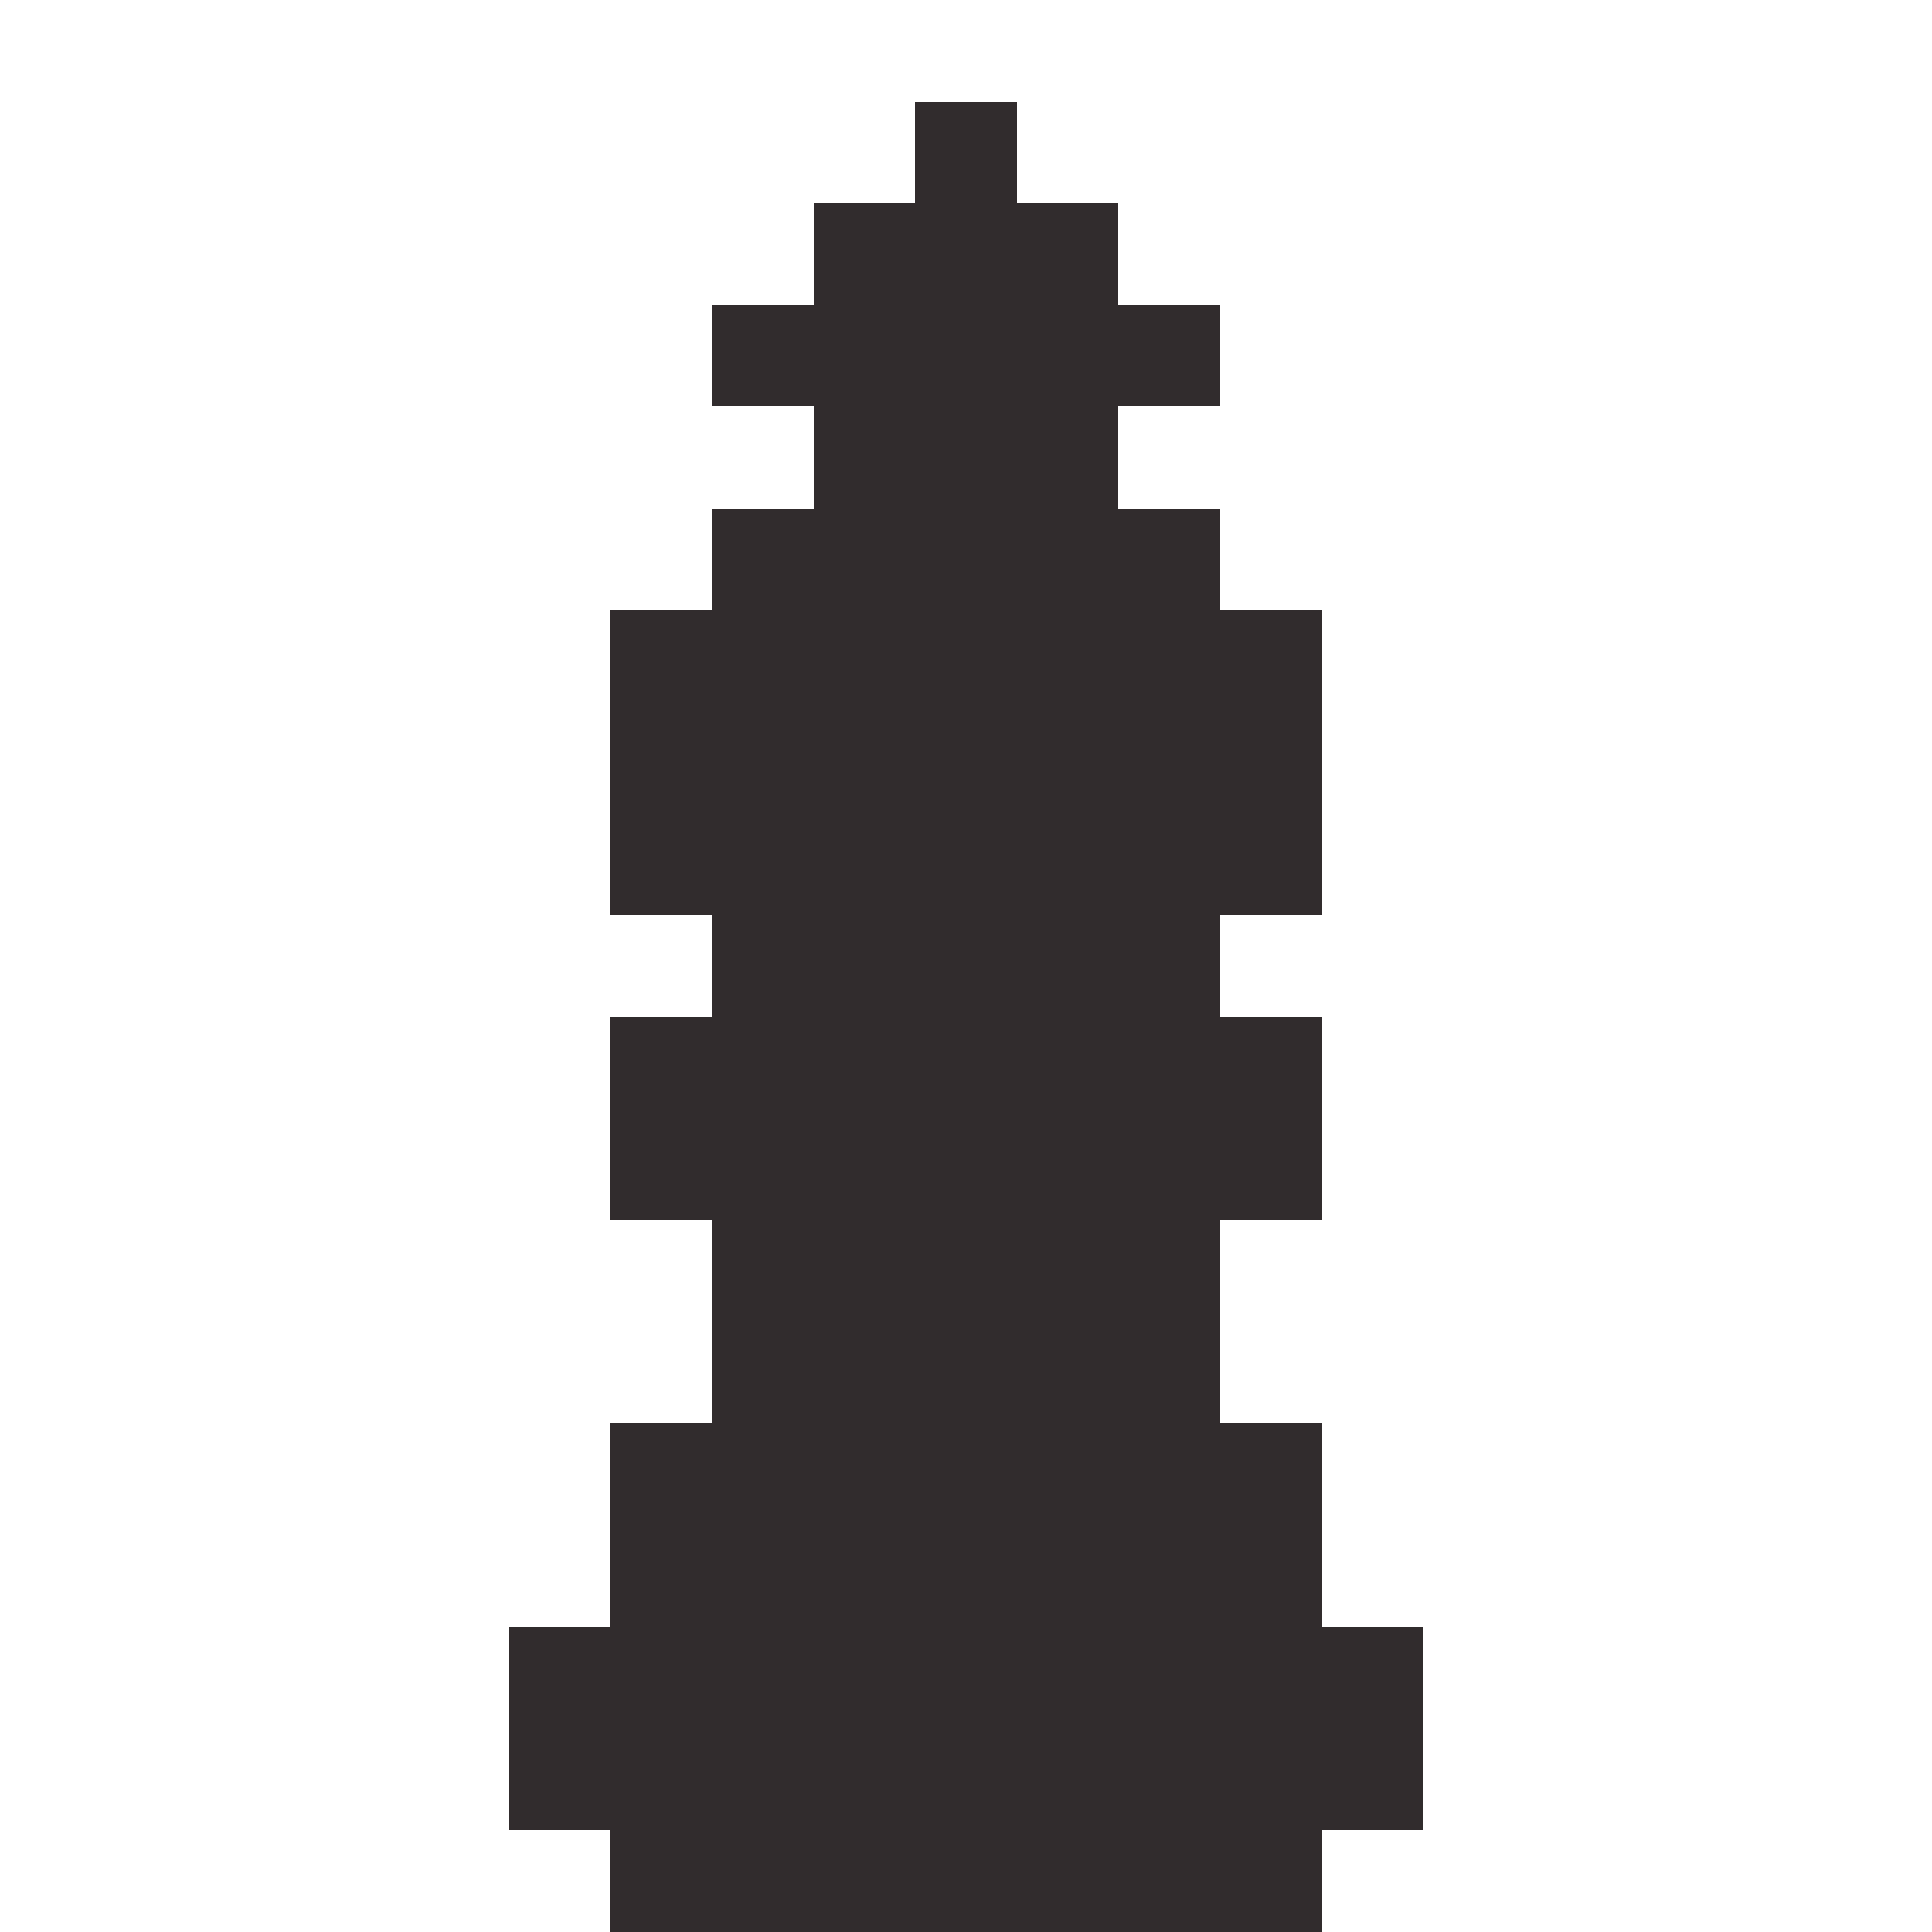
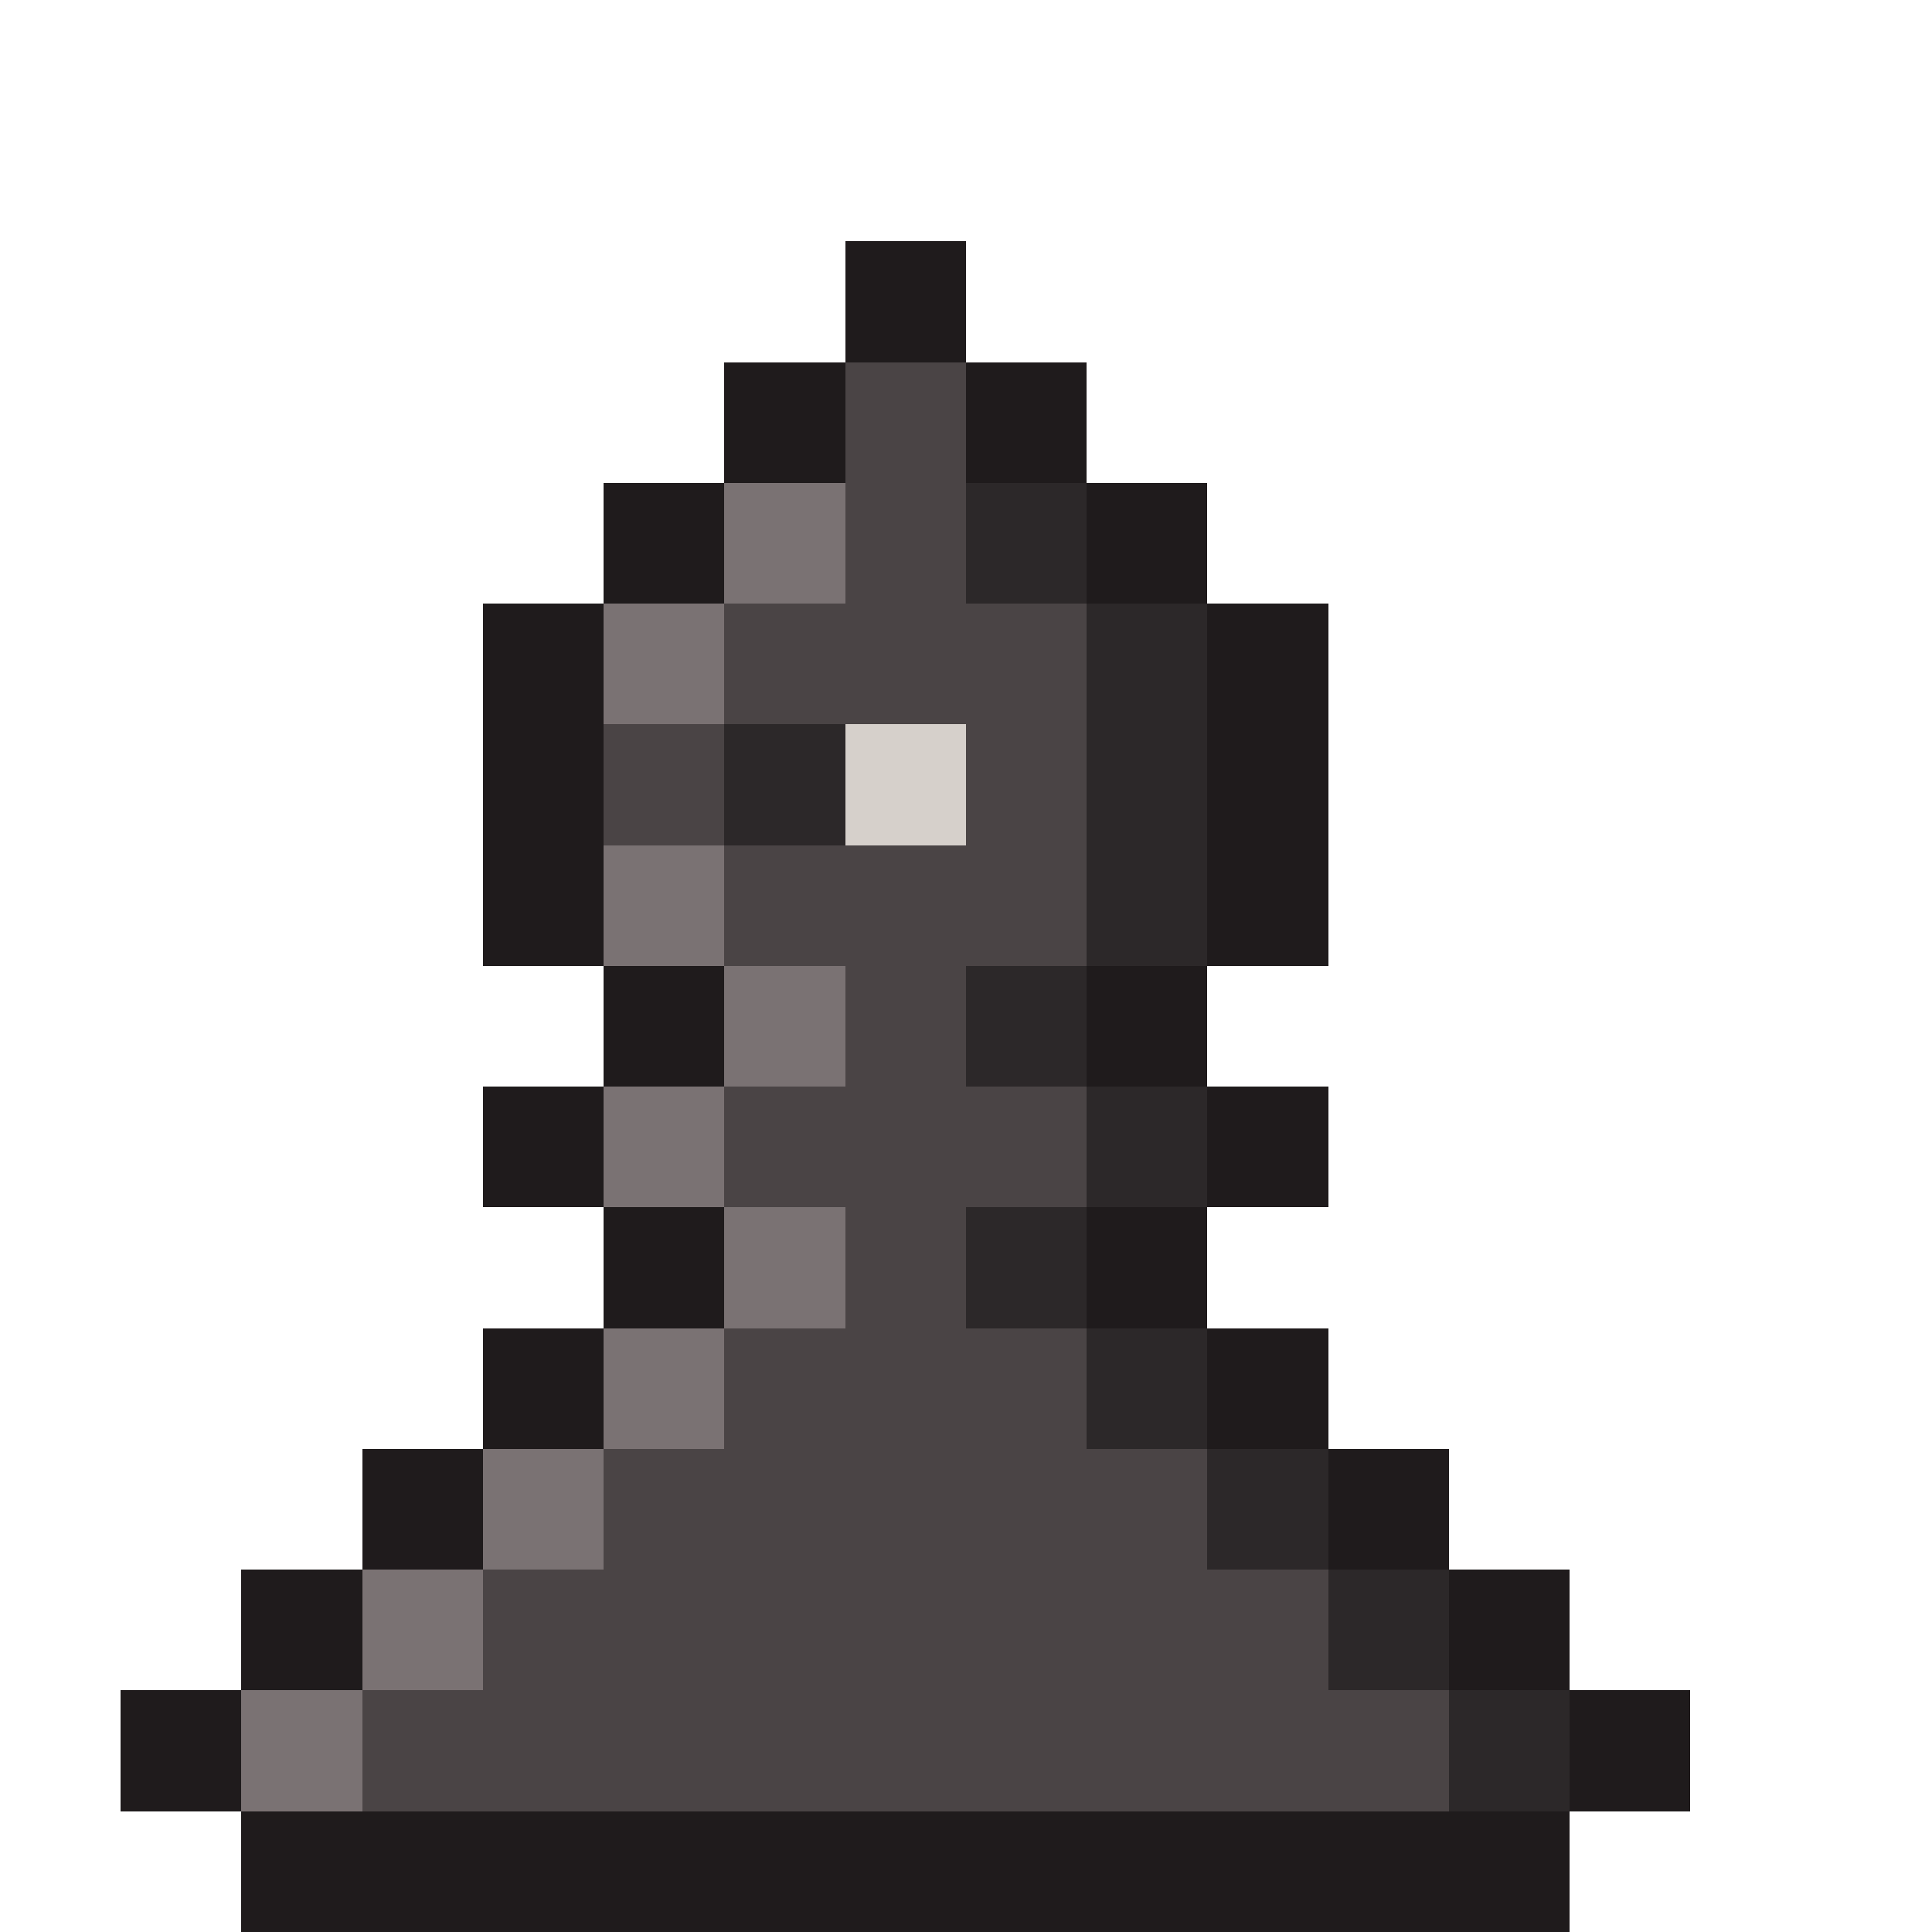
- <svg xmlns="http://www.w3.org/2000/svg" viewBox="0 0 19 19" shape-rendering="crispEdges">
-   <rect x="9" y="1" width="1" height="1" fill="#312c2d" />
-   <rect x="8" y="2" width="3" height="1" fill="#312c2d" />
-   <rect x="7" y="3" width="5" height="1" fill="#312c2d" />
-   <rect x="8" y="4" width="3" height="1" fill="#312c2d" />
-   <rect x="7" y="5" width="5" height="1" fill="#312c2d" />
-   <rect x="6" y="6" width="7" height="1" fill="#312c2d" />
-   <rect x="6" y="7" width="7" height="1" fill="#312c2d" />
-   <rect x="6" y="8" width="7" height="1" fill="#312c2d" />
-   <rect x="7" y="9" width="5" height="1" fill="#312c2d" />
-   <rect x="6" y="10" width="7" height="1" fill="#312c2d" />
-   <rect x="6" y="11" width="7" height="1" fill="#312c2d" />
-   <rect x="7" y="12" width="5" height="1" fill="#312c2d" />
-   <rect x="7" y="13" width="5" height="1" fill="#312c2d" />
-   <rect x="6" y="14" width="7" height="1" fill="#312c2d" />
-   <rect x="6" y="15" width="7" height="1" fill="#312c2d" />
-   <rect x="5" y="16" width="9" height="1" fill="#312c2d" />
-   <rect x="5" y="17" width="9" height="1" fill="#312c2d" />
-   <rect x="6" y="18" width="7" height="1" fill="#312c2d" />
+ <svg xmlns="http://www.w3.org/2000/svg" viewBox="0 0 16 16" shape-rendering="crispEdges">
+   <rect x="7" y="2" width="1" height="1" fill="#1f1b1c" />
+   <rect x="6" y="3" width="1" height="1" fill="#1f1b1c" />
+   <rect x="7" y="3" width="1" height="1" fill="#4a4445" />
+   <rect x="8" y="3" width="1" height="1" fill="#1f1b1c" />
+   <rect x="5" y="4" width="1" height="1" fill="#1f1b1c" />
+   <rect x="6" y="4" width="1" height="1" fill="#7a7273" />
+   <rect x="7" y="4" width="1" height="1" fill="#4a4445" />
+   <rect x="8" y="4" width="1" height="1" fill="#2c2829" />
+   <rect x="9" y="4" width="1" height="1" fill="#1f1b1c" />
+   <rect x="4" y="5" width="1" height="1" fill="#1f1b1c" />
+   <rect x="5" y="5" width="1" height="1" fill="#7a7273" />
+   <rect x="6" y="5" width="3" height="1" fill="#4a4445" />
+   <rect x="9" y="5" width="1" height="1" fill="#2c2829" />
+   <rect x="10" y="5" width="1" height="1" fill="#1f1b1c" />
+   <rect x="4" y="6" width="1" height="1" fill="#1f1b1c" />
+   <rect x="5" y="6" width="1" height="1" fill="#4a4445" />
+   <rect x="6" y="6" width="1" height="1" fill="#2c2829" />
+   <rect x="7" y="6" width="1" height="1" fill="#d6d0cb" />
+   <rect x="8" y="6" width="1" height="1" fill="#4a4445" />
+   <rect x="9" y="6" width="1" height="1" fill="#2c2829" />
+   <rect x="10" y="6" width="1" height="1" fill="#1f1b1c" />
+   <rect x="4" y="7" width="1" height="1" fill="#1f1b1c" />
+   <rect x="5" y="7" width="1" height="1" fill="#7a7273" />
+   <rect x="6" y="7" width="3" height="1" fill="#4a4445" />
+   <rect x="9" y="7" width="1" height="1" fill="#2c2829" />
+   <rect x="10" y="7" width="1" height="1" fill="#1f1b1c" />
+   <rect x="5" y="8" width="1" height="1" fill="#1f1b1c" />
+   <rect x="6" y="8" width="1" height="1" fill="#7a7273" />
+   <rect x="7" y="8" width="1" height="1" fill="#4a4445" />
+   <rect x="8" y="8" width="1" height="1" fill="#2c2829" />
+   <rect x="9" y="8" width="1" height="1" fill="#1f1b1c" />
+   <rect x="4" y="9" width="1" height="1" fill="#1f1b1c" />
+   <rect x="5" y="9" width="1" height="1" fill="#7a7273" />
+   <rect x="6" y="9" width="3" height="1" fill="#4a4445" />
+   <rect x="9" y="9" width="1" height="1" fill="#2c2829" />
+   <rect x="10" y="9" width="1" height="1" fill="#1f1b1c" />
+   <rect x="5" y="10" width="1" height="1" fill="#1f1b1c" />
+   <rect x="6" y="10" width="1" height="1" fill="#7a7273" />
+   <rect x="7" y="10" width="1" height="1" fill="#4a4445" />
+   <rect x="8" y="10" width="1" height="1" fill="#2c2829" />
+   <rect x="9" y="10" width="1" height="1" fill="#1f1b1c" />
+   <rect x="4" y="11" width="1" height="1" fill="#1f1b1c" />
+   <rect x="5" y="11" width="1" height="1" fill="#7a7273" />
+   <rect x="6" y="11" width="3" height="1" fill="#4a4445" />
+   <rect x="9" y="11" width="1" height="1" fill="#2c2829" />
+   <rect x="10" y="11" width="1" height="1" fill="#1f1b1c" />
+   <rect x="3" y="12" width="1" height="1" fill="#1f1b1c" />
+   <rect x="4" y="12" width="1" height="1" fill="#7a7273" />
+   <rect x="5" y="12" width="5" height="1" fill="#4a4445" />
+   <rect x="10" y="12" width="1" height="1" fill="#2c2829" />
+   <rect x="11" y="12" width="1" height="1" fill="#1f1b1c" />
+   <rect x="2" y="13" width="1" height="1" fill="#1f1b1c" />
+   <rect x="3" y="13" width="1" height="1" fill="#7a7273" />
+   <rect x="4" y="13" width="7" height="1" fill="#4a4445" />
+   <rect x="11" y="13" width="1" height="1" fill="#2c2829" />
+   <rect x="12" y="13" width="1" height="1" fill="#1f1b1c" />
+   <rect x="1" y="14" width="1" height="1" fill="#1f1b1c" />
+   <rect x="2" y="14" width="1" height="1" fill="#7a7273" />
+   <rect x="3" y="14" width="9" height="1" fill="#4a4445" />
+   <rect x="12" y="14" width="1" height="1" fill="#2c2829" />
+   <rect x="13" y="14" width="1" height="1" fill="#1f1b1c" />
+   <rect x="2" y="15" width="11" height="1" fill="#1f1b1c" />
</svg>
